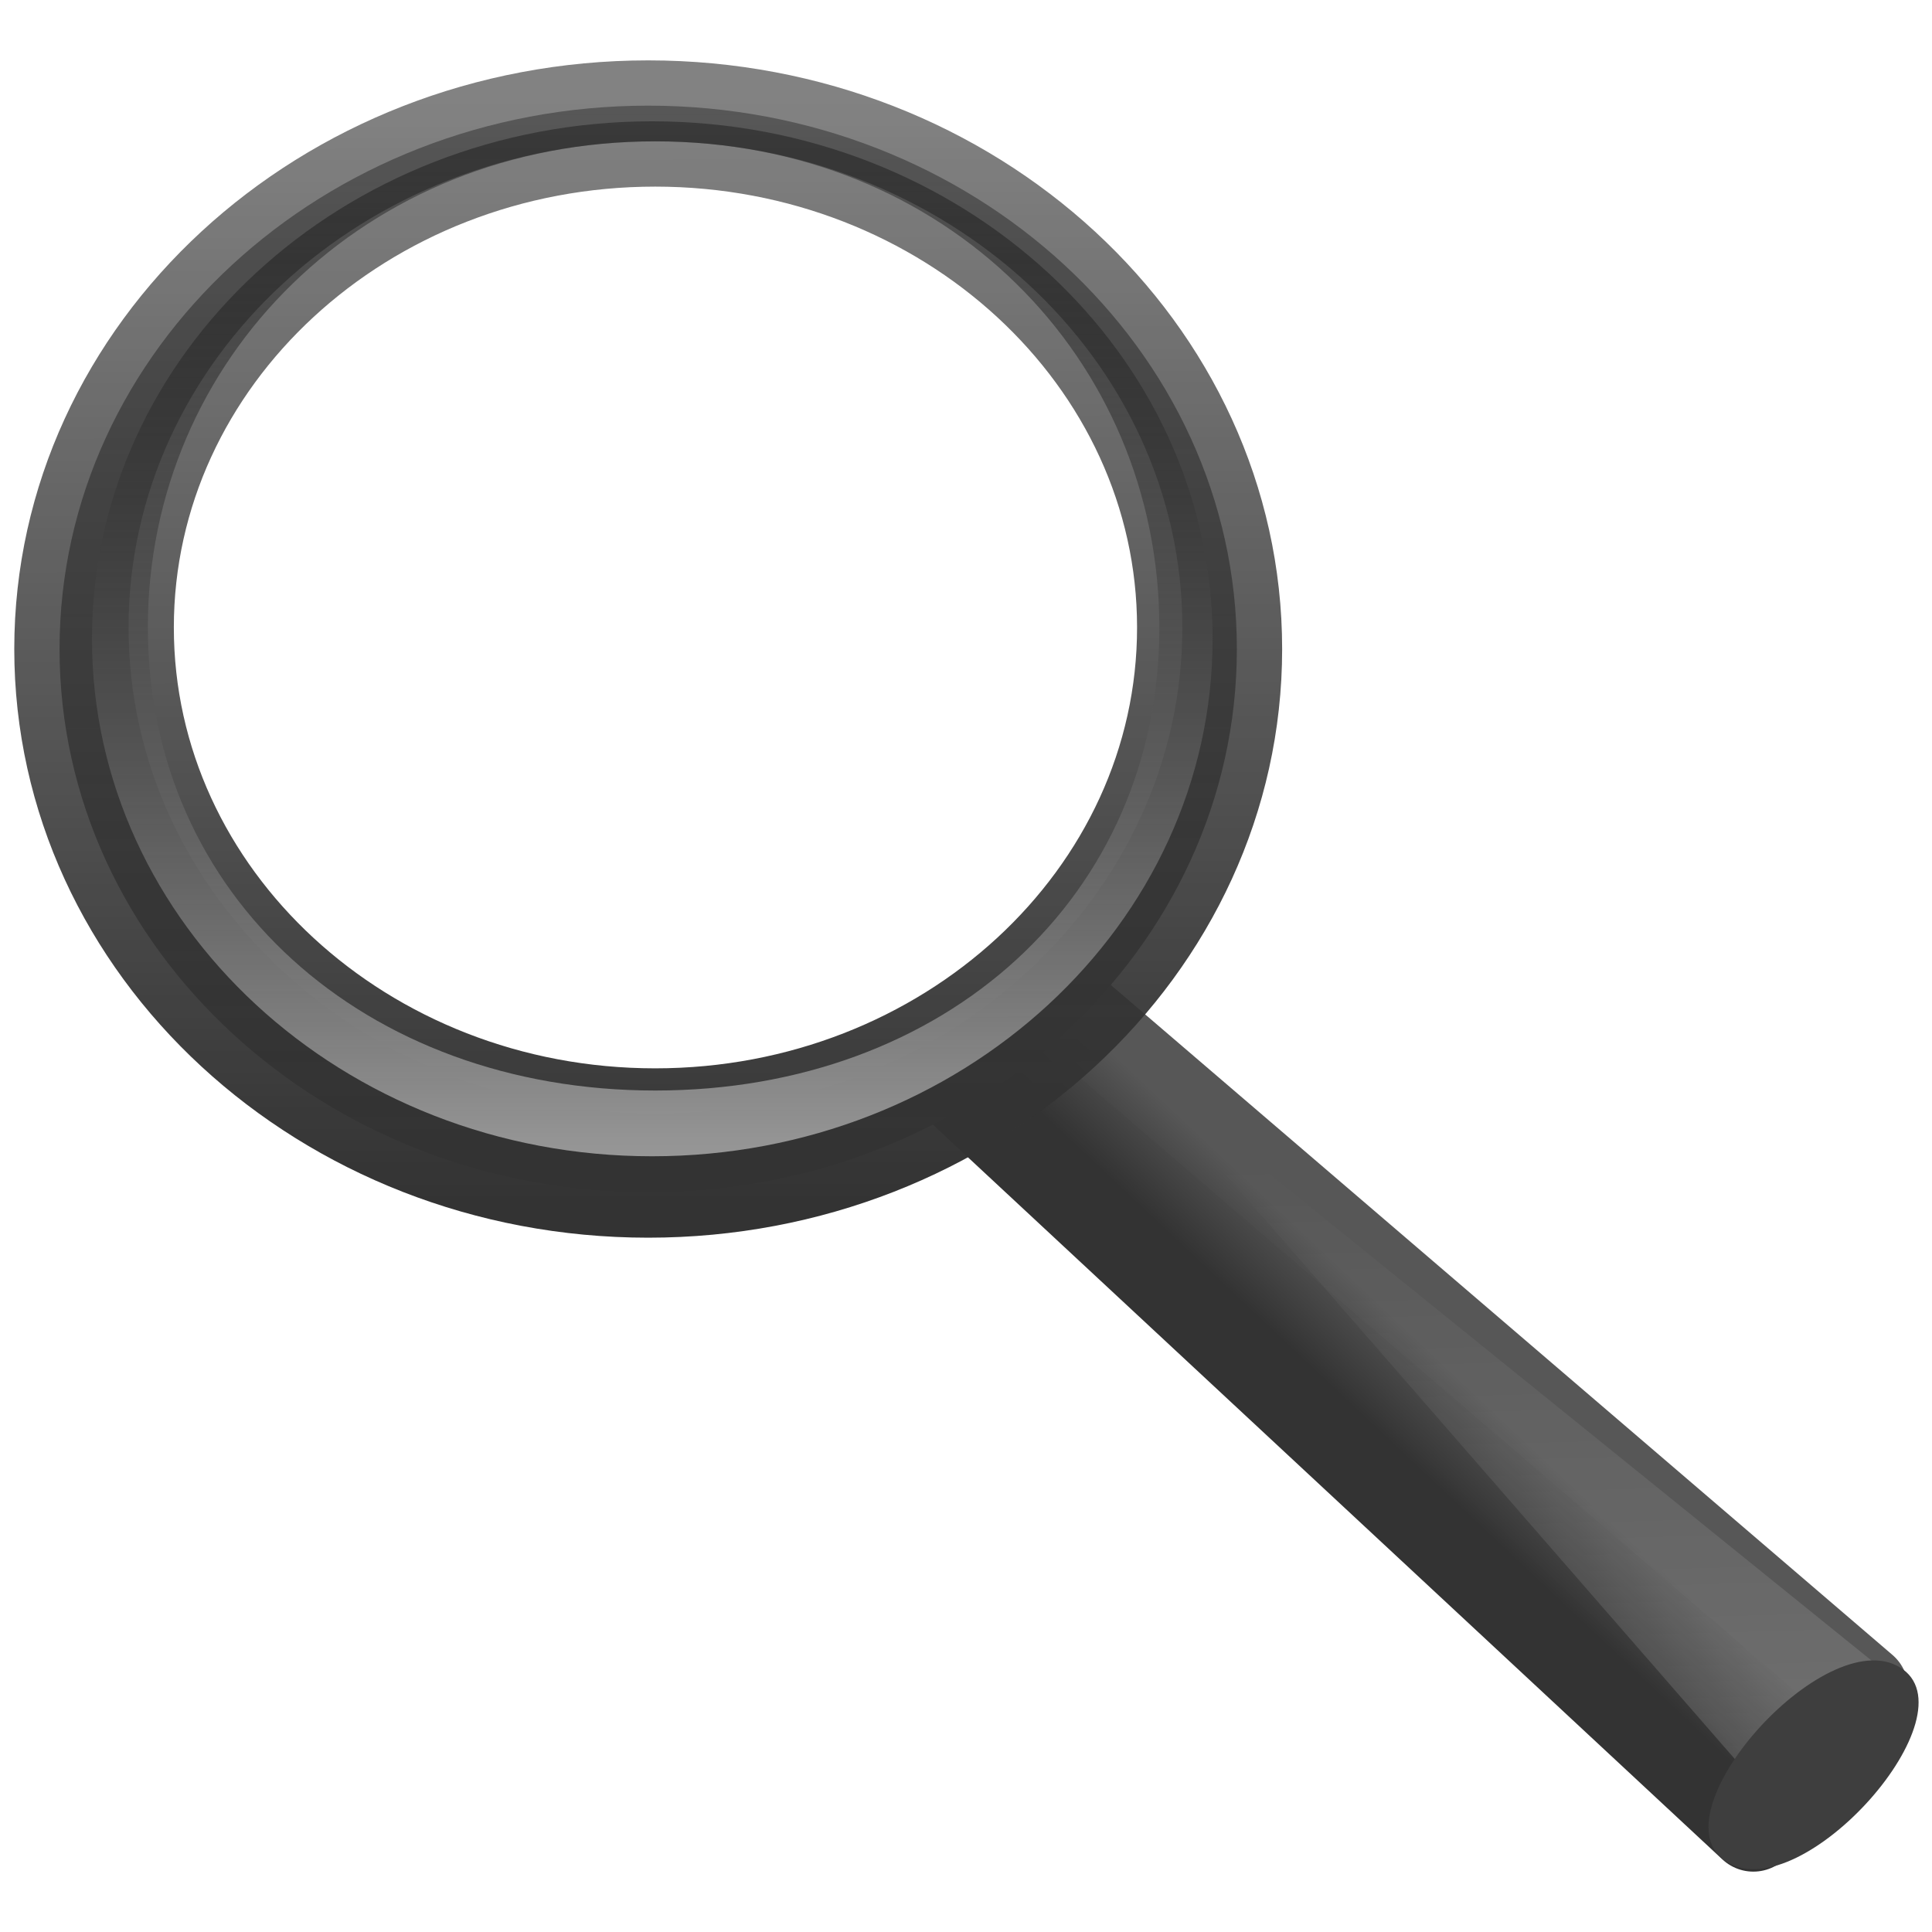
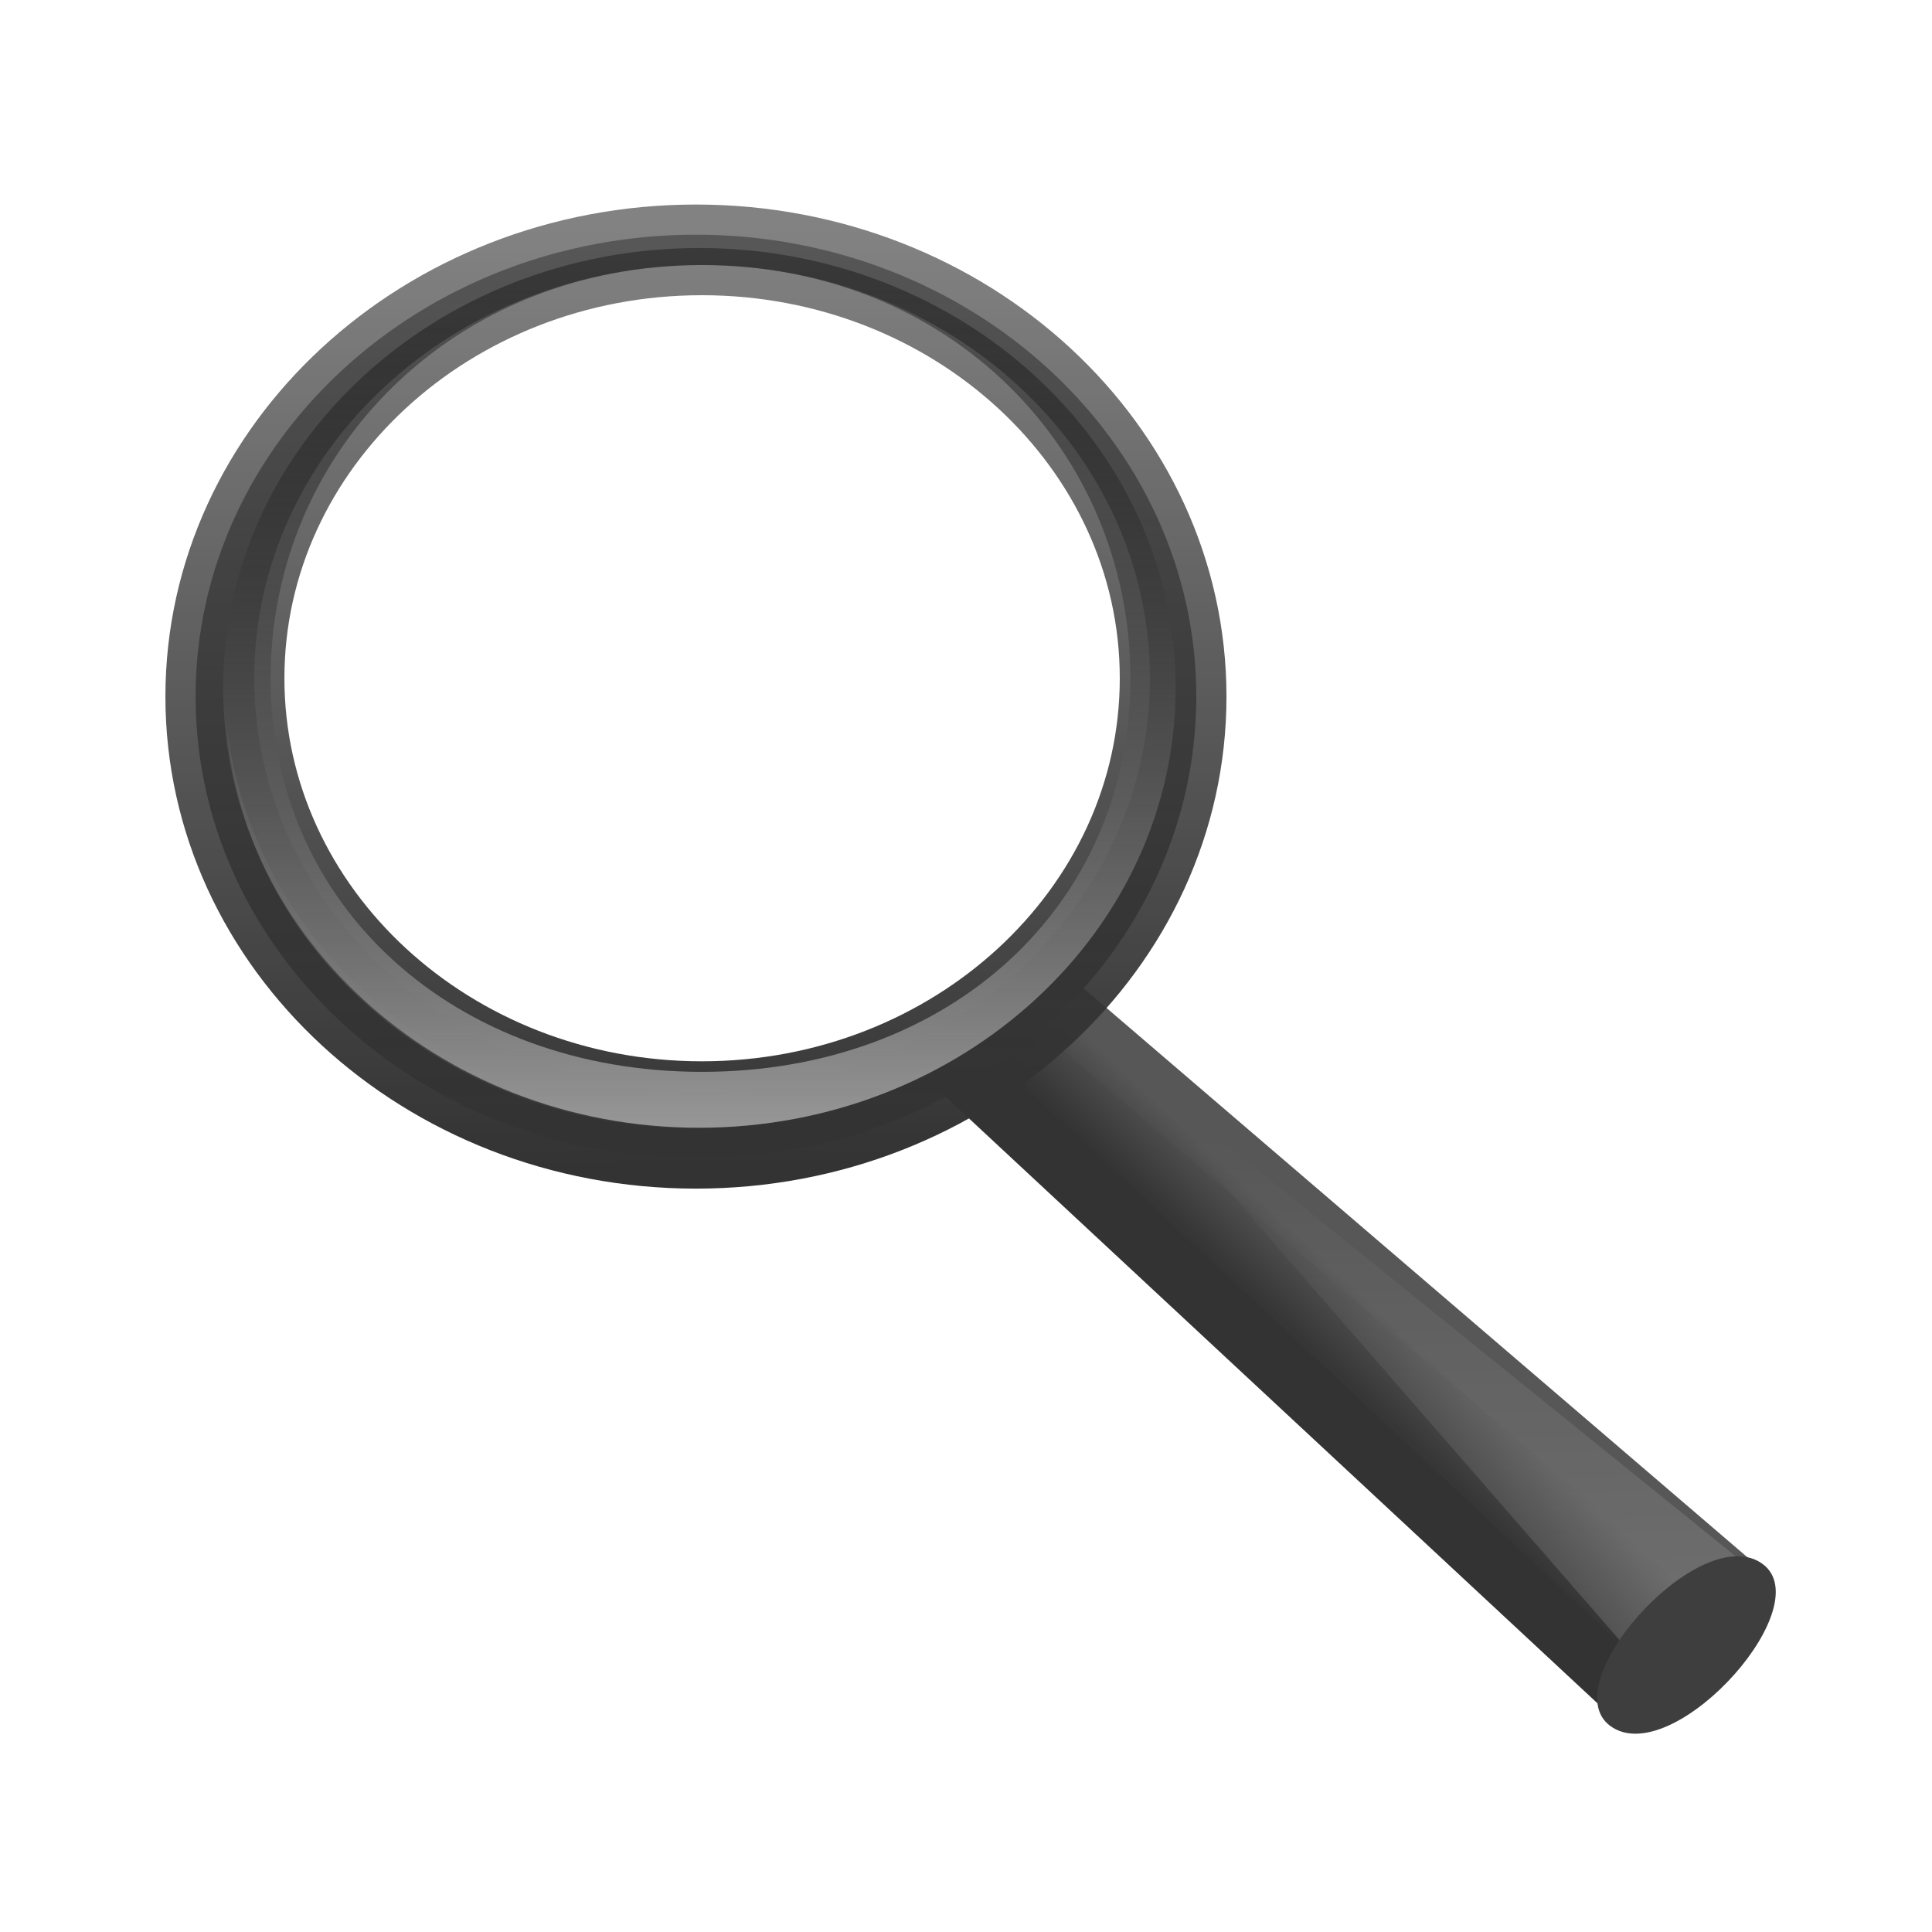
<svg xmlns="http://www.w3.org/2000/svg" xmlns:xlink="http://www.w3.org/1999/xlink" id="svg2" height="32" width="32" version="1.0">
  <defs id="defs4">
    <linearGradient id="linearGradient3277-442">
      <stop offset="0" style="stop-color:#575757;stop-opacity:1" id="stop3378" />
      <stop offset="1" style="stop-color:#333333;stop-opacity:1" id="stop3380" />
    </linearGradient>
    <linearGradient gradientTransform="matrix(0.5018785,0,0,0.462207,-0.3803386,1.903038)" gradientUnits="userSpaceOnUse" xlink:href="#linearGradient3277-442" id="linearGradient2543" y2="29.484" x2="31.364" y1="27.988" x1="32.893" />
    <linearGradient id="linearGradient11114-516">
      <stop offset="0" style="stop-color:#242424;stop-opacity:0.992" id="stop3372" />
      <stop offset="1" style="stop-color:#656565;stop-opacity:1" id="stop3374" />
    </linearGradient>
    <linearGradient gradientTransform="matrix(0.1953514,0,0,0.1799097,50.0016,-0.8912687)" gradientUnits="userSpaceOnUse" xlink:href="#linearGradient11114-516" id="linearGradient2541" y2="91.973" x2="-164.718" y1="99.667" x1="-172.653" />
    <linearGradient id="linearGradient3294">
      <stop offset="0" style="stop-color:#ffffff;stop-opacity:0.195" id="stop3296" />
      <stop offset="1" style="stop-color:#ffffff;stop-opacity:0" id="stop3298" />
    </linearGradient>
    <linearGradient gradientTransform="matrix(0.1953514,0,0,0.1799097,-25.22311,0.847388)" gradientUnits="userSpaceOnUse" xlink:href="#linearGradient3294" id="linearGradient2538" y2="74.262" x2="210.581" y1="123.74" x1="212.044" />
    <linearGradient id="linearGradient4454-600">
      <stop offset="0" style="stop-color:#ffffff;stop-opacity:0.647" id="stop3408" />
      <stop offset="1" style="stop-color:#ffffff;stop-opacity:0.195" id="stop3410" />
    </linearGradient>
    <radialGradient gradientUnits="userSpaceOnUse" xlink:href="#linearGradient4454-600" id="radialGradient2514" fy="21.818" fx="18.241" r="8.309" cy="21.818" cx="18.241" />
    <linearGradient id="linearGradient4467-402">
      <stop offset="0" style="stop-color:#ffffff;stop-opacity:1" id="stop3390" />
      <stop offset="1" style="stop-color:#ffffff;stop-opacity:0.248" id="stop3392" />
    </linearGradient>
    <radialGradient gradientTransform="matrix(1.450055,0,0,1.128046,-15.28013,-9.906347)" gradientUnits="userSpaceOnUse" xlink:href="#linearGradient4467-402" id="radialGradient2533" fy="13.078" fx="15.414" r="6.656" cy="13.078" cx="15.414" />
    <linearGradient id="linearGradient11104-770">
      <stop offset="0" style="stop-color:#333333;stop-opacity:1" id="stop3402" />
      <stop offset="1" style="stop-color:#333333;stop-opacity:0.612" id="stop3404" />
    </linearGradient>
    <linearGradient gradientTransform="matrix(0.1906508,0,0,0.1908549,0.5616077,1.561624)" gradientUnits="userSpaceOnUse" xlink:href="#linearGradient11104-770" id="linearGradient2530" y2="4.536" x2="41.485" y1="68.292" x1="41.542" />
    <linearGradient id="linearGradient2300-465">
      <stop offset="0" style="stop-color:#343434;stop-opacity:0.976" id="stop3396" />
      <stop offset="1" style="stop-color:#929292;stop-opacity:1" id="stop3398" />
    </linearGradient>
    <linearGradient gradientTransform="matrix(0.1906508,0,0,0.1908549,-24.16793,0.1252679)" gradientUnits="userSpaceOnUse" xlink:href="#linearGradient2300-465" id="linearGradient2528" y2="11.949" x2="173.096" y1="75.319" x1="173.096" />
    <linearGradient id="linearGradient6209-717">
      <stop offset="0" style="stop-color:#979797;stop-opacity:1" id="stop3366" />
      <stop offset="1" style="stop-color:#000000;stop-opacity:0.341" id="stop3368" />
    </linearGradient>
    <linearGradient gradientTransform="matrix(0.1815664,0,0,0.1817607,-22.54521,0.4075216)" gradientUnits="userSpaceOnUse" xlink:href="#linearGradient6209-717" id="linearGradient2525" y2="11.949" x2="173.096" y1="75.319" x1="173.096" />
  </defs>
-   <g id="layer1" transform="matrix(1.5,0,0,1.5,-2.763637,-1.999982)">
-     <path style="display:inline;fill:url(#linearGradient2541);fill-opacity:1;fill-rule:evenodd;stroke:url(#linearGradient2543);stroke-width:1;stroke-linecap:round;stroke-linejoin:round;stroke-miterlimit:4;stroke-dasharray:none;stroke-opacity:1" id="path11112" d="M 13.679,12.5 22.414,19.987 21.203,21.5 12.5,13.401 Z" />
-     <path style="display:inline;fill:url(#linearGradient2538);fill-opacity:1;fill-rule:evenodd;stroke:none" id="path11122" d="m 21.218,21.009 -7.005,-8.044 8.475,6.85 z" />
-     <path style="display:inline;fill:#3e3e3e;fill-opacity:1;stroke:none" id="path13082" transform="matrix(0.1837074,-0.1915779,0.2354746,0.1427652,-48.6926,51.64467)" d="m 248.413,109.899 c 0,3.542 -10.922,3.965 -10.922,0.423 0,-3.542 10.922,-3.965 10.922,-0.423 z" />
-     <path style="display:inline;visibility:visible;opacity:0.4;fill:url(#radialGradient2514);fill-opacity:1;fill-rule:evenodd;stroke:none;stroke-width:0.882;marker:none" id="path4452" transform="matrix(0.7030485,0,0,0.6866873,-3.237703,-4.491474)" d="m 25.898,18.478 a 8.309,8.309 0 1 1 -16.617,0 8.309,8.309 0 1 1 16.617,0 z" />
-     <path style="display:inline;overflow:visible;visibility:visible;opacity:0.6;fill:url(#radialGradient2533);fill-opacity:1;fill-rule:evenodd;stroke:none;stroke-width:1;marker:none" id="path4462" d="m 8.888,3.286 c -2.912,0 -5.27,2.112 -5.27,4.721 0,0.753 0.065,1.531 0.416,2.164 0.7,0.231 1.614,0.304 2.404,0.304 3.451,0 6.419,-2.563 6.632,-5.606 C 12.101,3.843 10.503,3.286 8.888,3.286 Z" />
-     <path style="display:inline;fill:url(#linearGradient2528);fill-opacity:1;stroke:url(#linearGradient2530);stroke-width:1;stroke-linecap:round;stroke-linejoin:round;stroke-miterlimit:4;stroke-dasharray:none;stroke-opacity:1" id="path2298" d="M 9,2.5 C 5.413,2.5 2.5,5.189 2.5,8.5 2.5,11.811 5.413,14.5 9,14.5 12.587,14.5 15.5,11.811 15.5,8.5 15.5,5.189 12.587,2.5 9,2.5 Z m 0.077,0.394 c 3.211,0 5.821,2.404 5.821,5.368 0,2.964 -2.61,5.368 -5.821,5.368 -3.211,0 -5.815,-2.404 -5.815,-5.368 0,-2.964 2.604,-5.368 5.815,-5.368 z" />
-     <path style="display:inline;fill:url(#linearGradient2525);fill-opacity:1;stroke:none" id="path4267" d="m 9.042,2.673 c -3.416,0 -6.184,2.56 -6.184,5.714 0,3.154 2.768,5.714 6.184,5.714 3.416,0 6.19,-2.56 6.19,-5.714 0,-3.154 -2.774,-5.714 -6.19,-5.714 z m 0.036,0.221 c 3.211,0 5.566,2.404 5.566,5.368 0,2.964 -2.355,5.113 -5.566,5.113 -3.211,0 -5.603,-2.149 -5.603,-5.113 0,-2.964 2.392,-5.368 5.603,-5.368 z" />
+   <g id="layer1" transform="matrix(1.275,0,0,1.275,0.05196905,0.7000149)" style="stroke-width:0.784;stroke-miterlimit:4;stroke-dasharray:none">
+     <path style="display:inline;fill:url(#linearGradient2541);fill-opacity:1;fill-rule:evenodd;stroke:url(#linearGradient2543);stroke-width:0.784;stroke-linecap:round;stroke-linejoin:round;stroke-miterlimit:4;stroke-dasharray:none;stroke-opacity:1" id="path11112" d="M 13.679,12.5 22.414,19.987 21.203,21.5 12.5,13.401 Z" />
+     <path style="display:inline;fill:url(#linearGradient2538);fill-opacity:1;fill-rule:evenodd;stroke:none;stroke-width:0.784;stroke-miterlimit:4;stroke-dasharray:none" id="path11122" d="m 21.218,21.009 -7.005,-8.044 8.475,6.85 z" />
+     <path style="display:inline;fill:#3e3e3e;fill-opacity:1;stroke:none;stroke-width:2.936;stroke-miterlimit:4;stroke-dasharray:none" id="path13082" transform="matrix(0.1837074,-0.1915779,0.2354746,0.1427652,-48.6926,51.64467)" d="m 248.413,109.899 c 0,3.542 -10.922,3.965 -10.922,0.423 0,-3.542 10.922,-3.965 10.922,-0.423 z" />
+     <path style="display:inline;visibility:visible;opacity:0.4;fill:url(#radialGradient2514);fill-opacity:1;fill-rule:evenodd;stroke:none;stroke-width:1.129;marker:none;stroke-miterlimit:4;stroke-dasharray:none" id="path4452" transform="matrix(0.7030485,0,0,0.6866873,-3.237703,-4.491474)" d="m 25.898,18.478 a 8.309,8.309 0 1 1 -16.617,0 8.309,8.309 0 1 1 16.617,0 z" />
+     <path style="display:inline;overflow:visible;visibility:visible;opacity:0.6;fill:url(#radialGradient2533);fill-opacity:1;fill-rule:evenodd;stroke:none;stroke-width:0.784;marker:none;stroke-miterlimit:4;stroke-dasharray:none" id="path4462" d="m 8.888,3.286 c -2.912,0 -5.27,2.112 -5.27,4.721 0,0.753 0.065,1.531 0.416,2.164 0.7,0.231 1.614,0.304 2.404,0.304 3.451,0 6.419,-2.563 6.632,-5.606 C 12.101,3.843 10.503,3.286 8.888,3.286 Z" />
+     <path style="display:inline;fill:url(#linearGradient2528);fill-opacity:1;stroke:url(#linearGradient2530);stroke-width:0.784;stroke-linecap:round;stroke-linejoin:round;stroke-miterlimit:4;stroke-dasharray:none;stroke-opacity:1" id="path2298" d="M 9,2.5 C 5.413,2.5 2.5,5.189 2.5,8.5 2.5,11.811 5.413,14.5 9,14.5 12.587,14.5 15.5,11.811 15.5,8.5 15.5,5.189 12.587,2.5 9,2.5 Z m 0.077,0.394 c 3.211,0 5.821,2.404 5.821,5.368 0,2.964 -2.61,5.368 -5.821,5.368 -3.211,0 -5.815,-2.404 -5.815,-5.368 0,-2.964 2.604,-5.368 5.815,-5.368 z" />
+     <path style="display:inline;fill:url(#linearGradient2525);fill-opacity:1;stroke:none;stroke-width:0.784;stroke-miterlimit:4;stroke-dasharray:none" id="path4267" d="m 9.042,2.673 c -3.416,0 -6.184,2.56 -6.184,5.714 0,3.154 2.768,5.714 6.184,5.714 3.416,0 6.19,-2.56 6.19,-5.714 0,-3.154 -2.774,-5.714 -6.19,-5.714 z m 0.036,0.221 c 3.211,0 5.566,2.404 5.566,5.368 0,2.964 -2.355,5.113 -5.566,5.113 -3.211,0 -5.603,-2.149 -5.603,-5.113 0,-2.964 2.392,-5.368 5.603,-5.368 z" />
  </g>
</svg>
